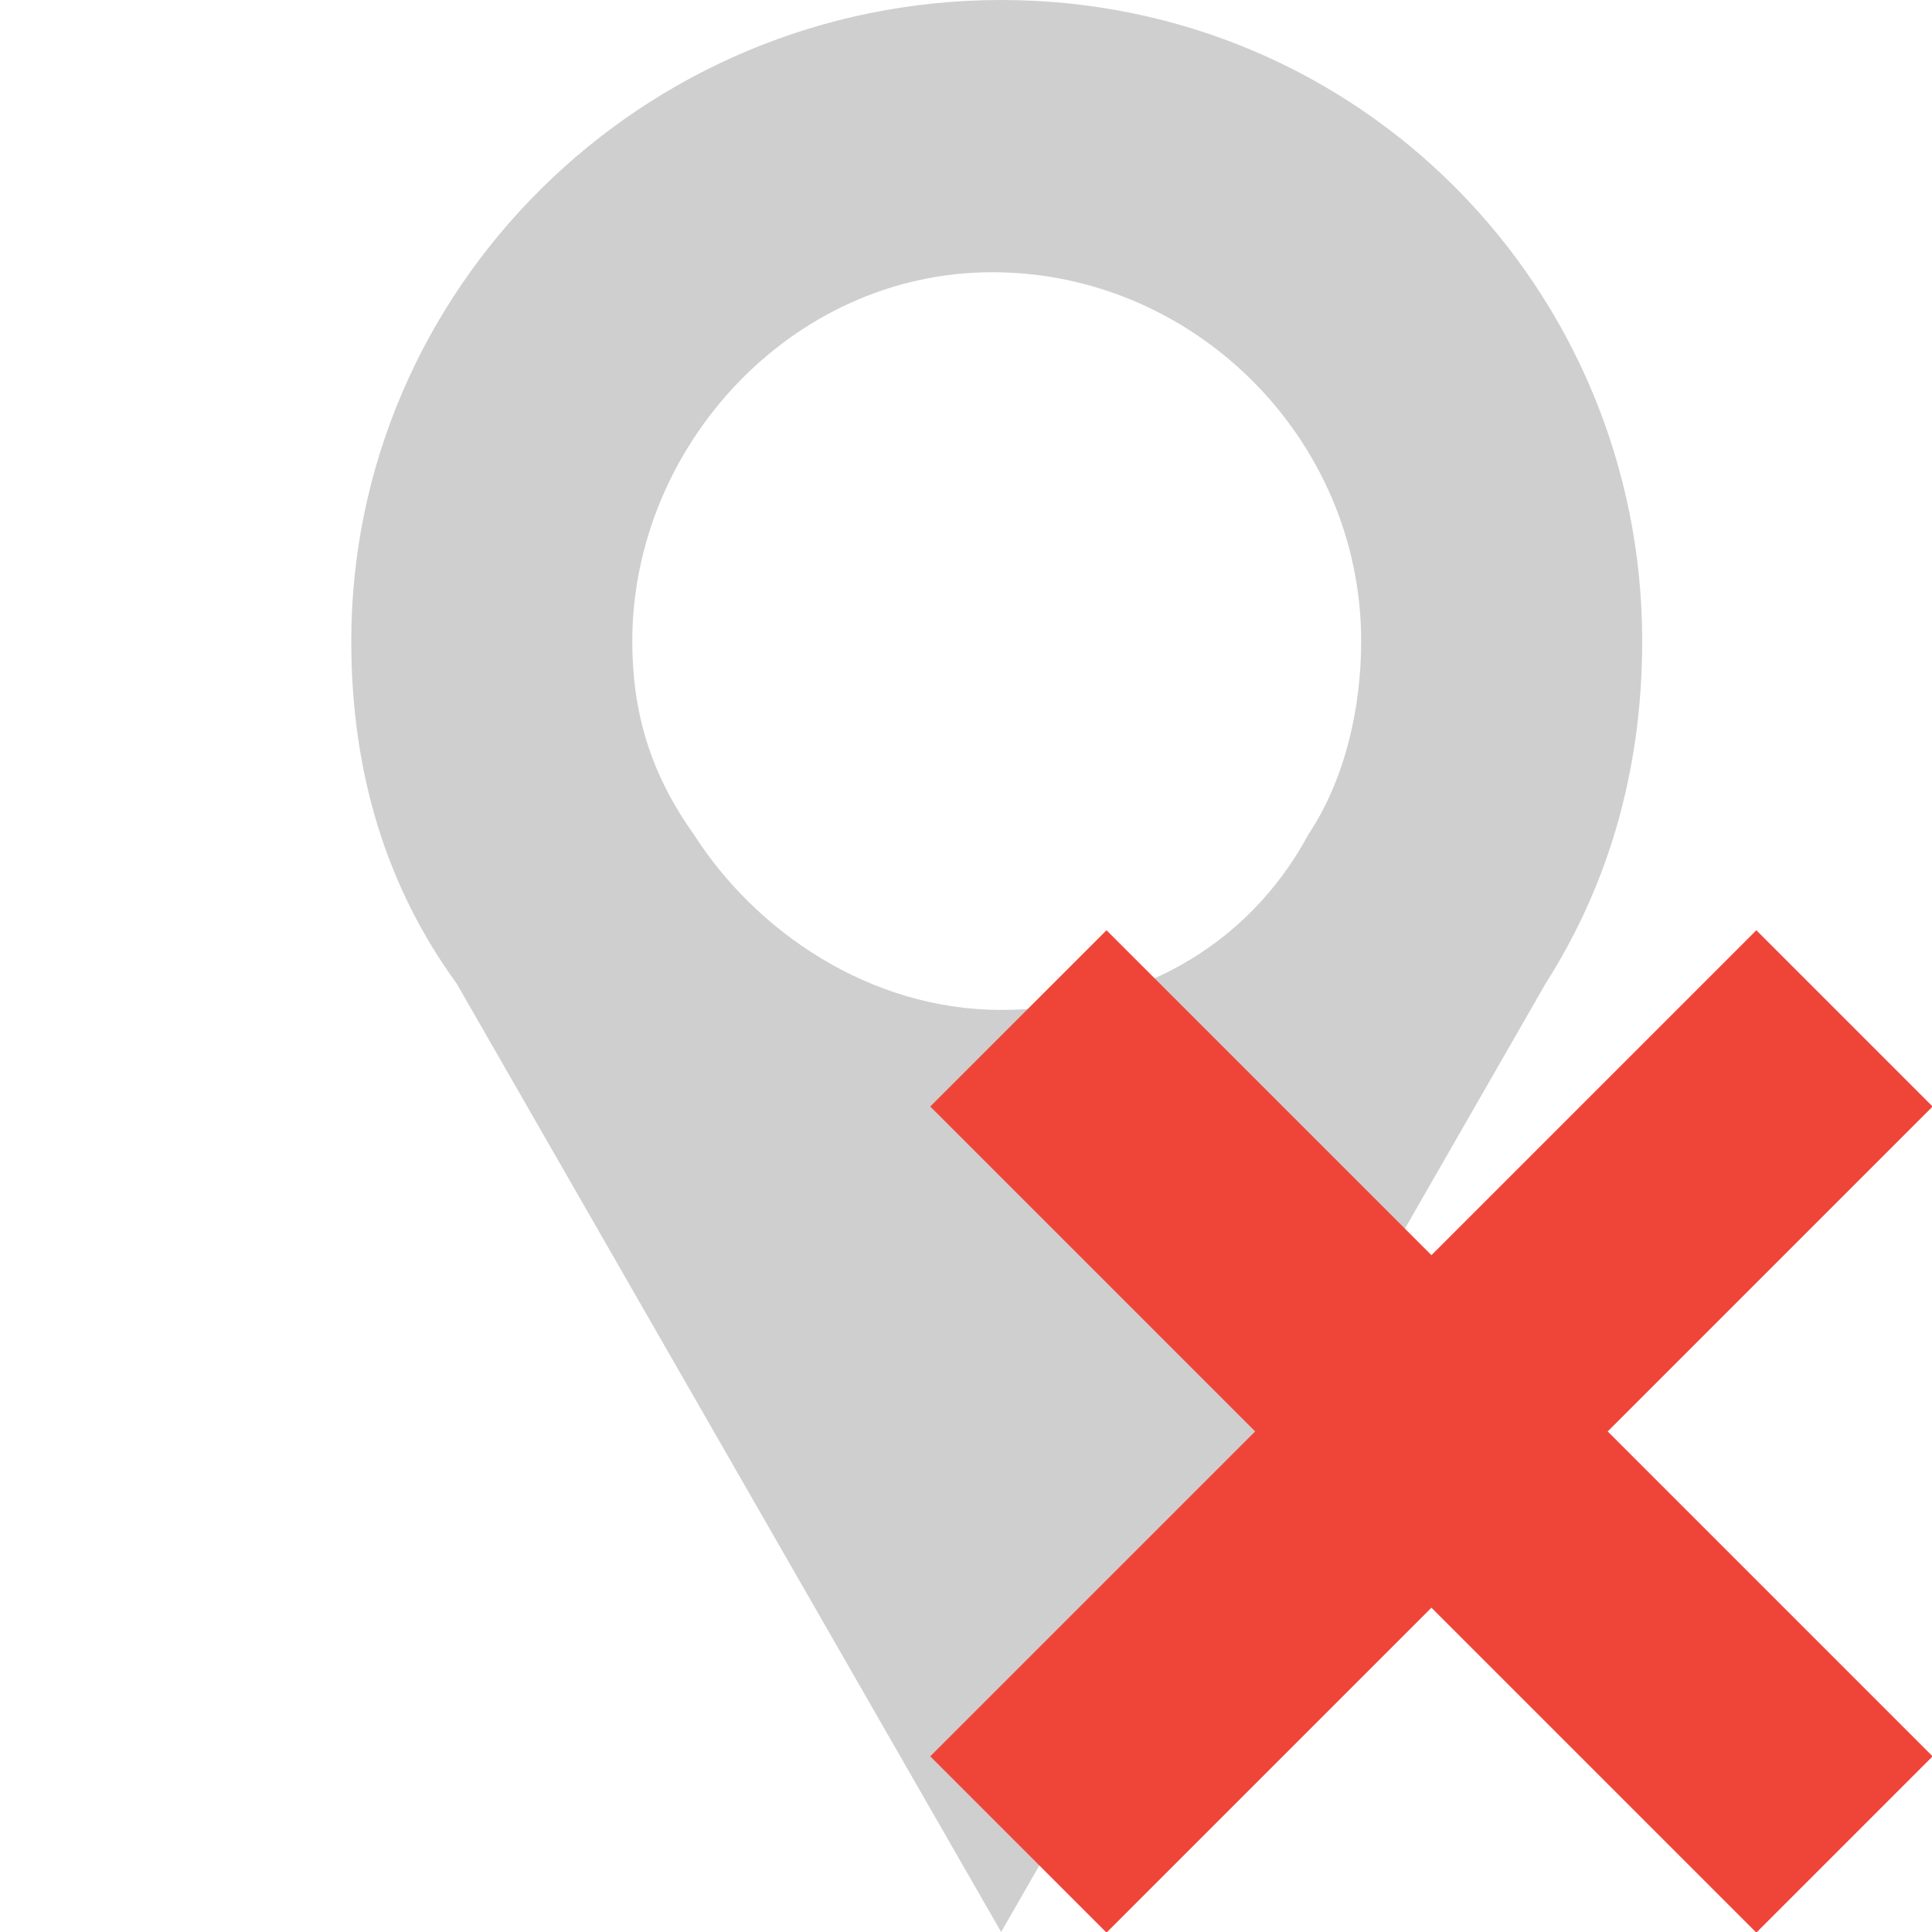
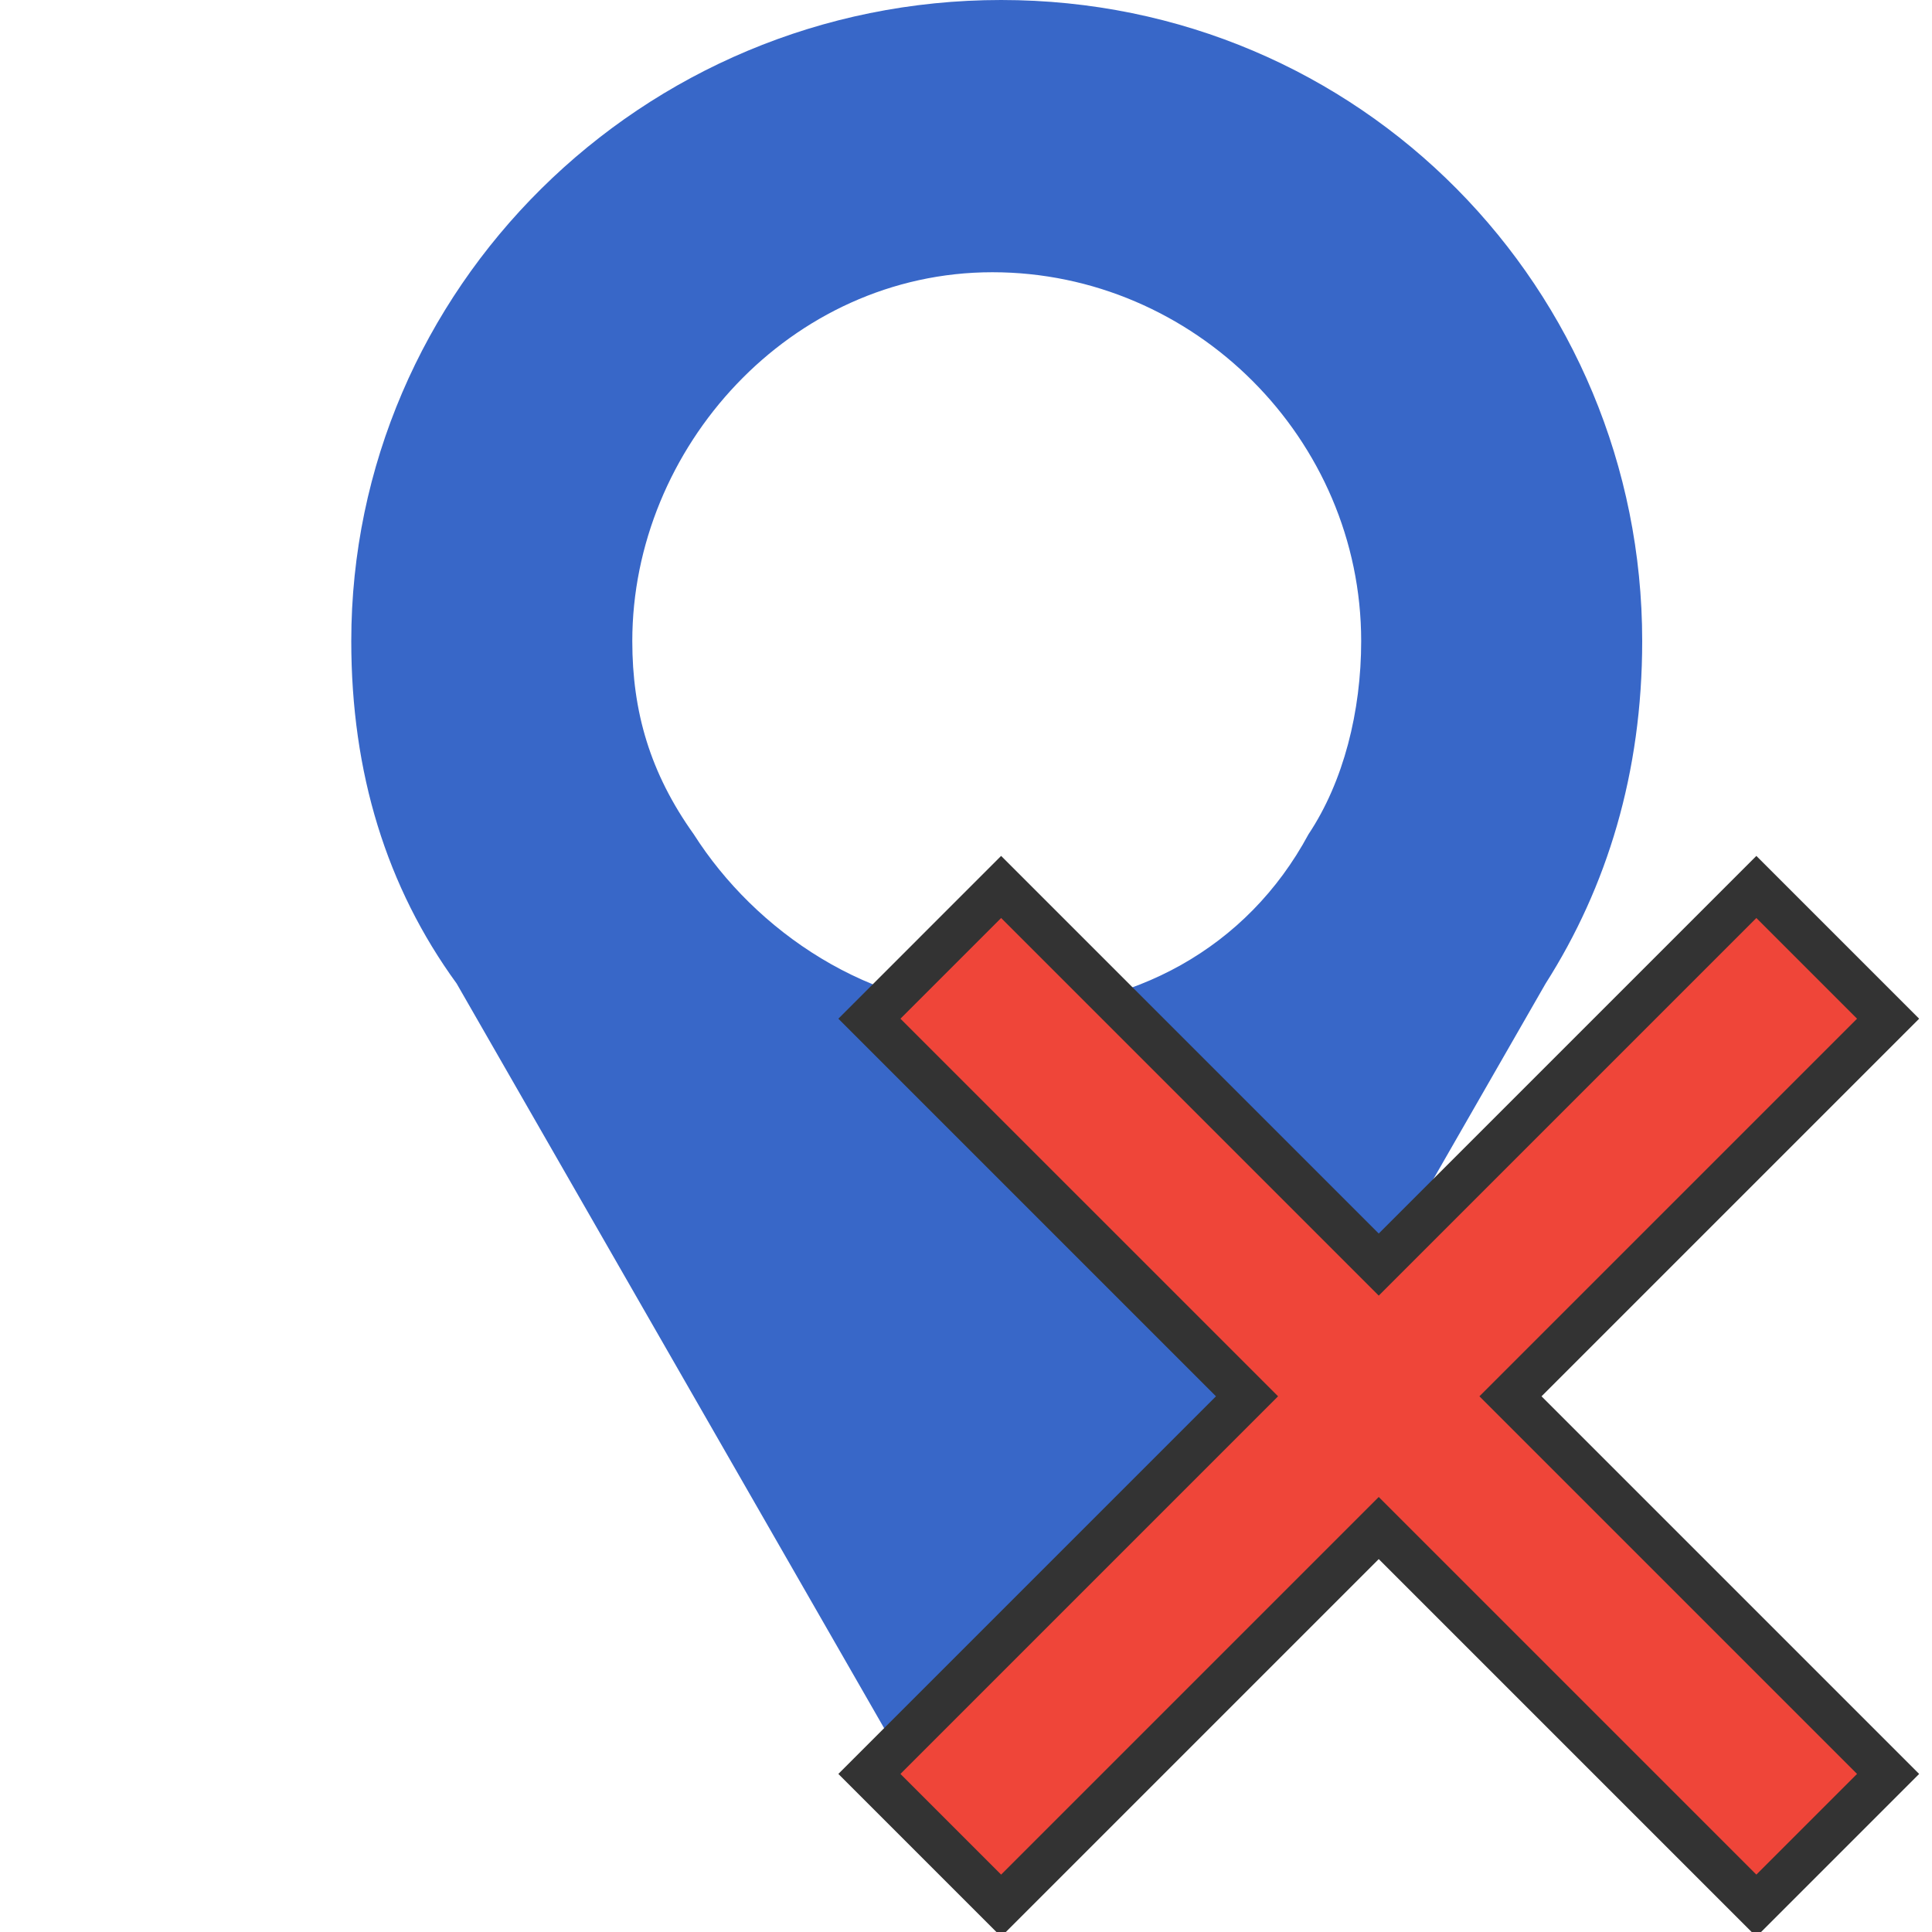
<svg xmlns="http://www.w3.org/2000/svg" version="1.1" id="Layer_1" x="0px" y="0px" viewBox="0 0 22 22" style="enable-background:new 0 0 22 22;" xml:space="preserve">
  <style type="text/css">
- 	.st0{fill:#CFCFCF;}
- 	.st1{fill:#EF4539;stroke:#EF4539;stroke-miterlimit:10;}
+ 	.st0{fill:#3867C8;}
+ 	.st1{fill:#EF4539;stroke:#333333;stroke-width:0.5;stroke-miterlimit:10;}
</style>
  <path class="st0" d="M5.2,11.2C4.4,10.1,4,8.8,4,7.3C4,3.3,7.3,0,11.4,0s7.3,3.3,7.3,7.3c0,1.5-0.4,2.8-1.1,3.9L11.4,22L5.2,11.2z   M15.5,7.3c0-2.3-1.9-4.2-4.2-4.2s-4.1,2-4.1,4.2c0,0.8,0.2,1.5,0.7,2.2c0.7,1.1,2,2,3.5,2s2.8-0.7,3.5-2  C15.3,8.9,15.5,8.1,15.5,7.3z" />
  <g>
-     <path class="st1" d="M12.6,11.3l3.7,3.7l3.7-3.7l1.3,1.3l-3.7,3.7l3.7,3.7L20,21.3l-3.7-3.7l-3.7,3.7L11.3,20l3.7-3.7l-3.7-3.7   L12.6,11.3z" />
+     <path class="st1" d="M11.4,10.1l4.3,4.3l4.3-4.3l1.5,1.5l-4.3,4.3l4.3,4.3l-1.5,1.5l-4.3-4.3l-4.3,4.3l-1.5-1.5l4.3-4.3l-4.3-4.3   L11.4,10.1z" />
  </g>
</svg>
